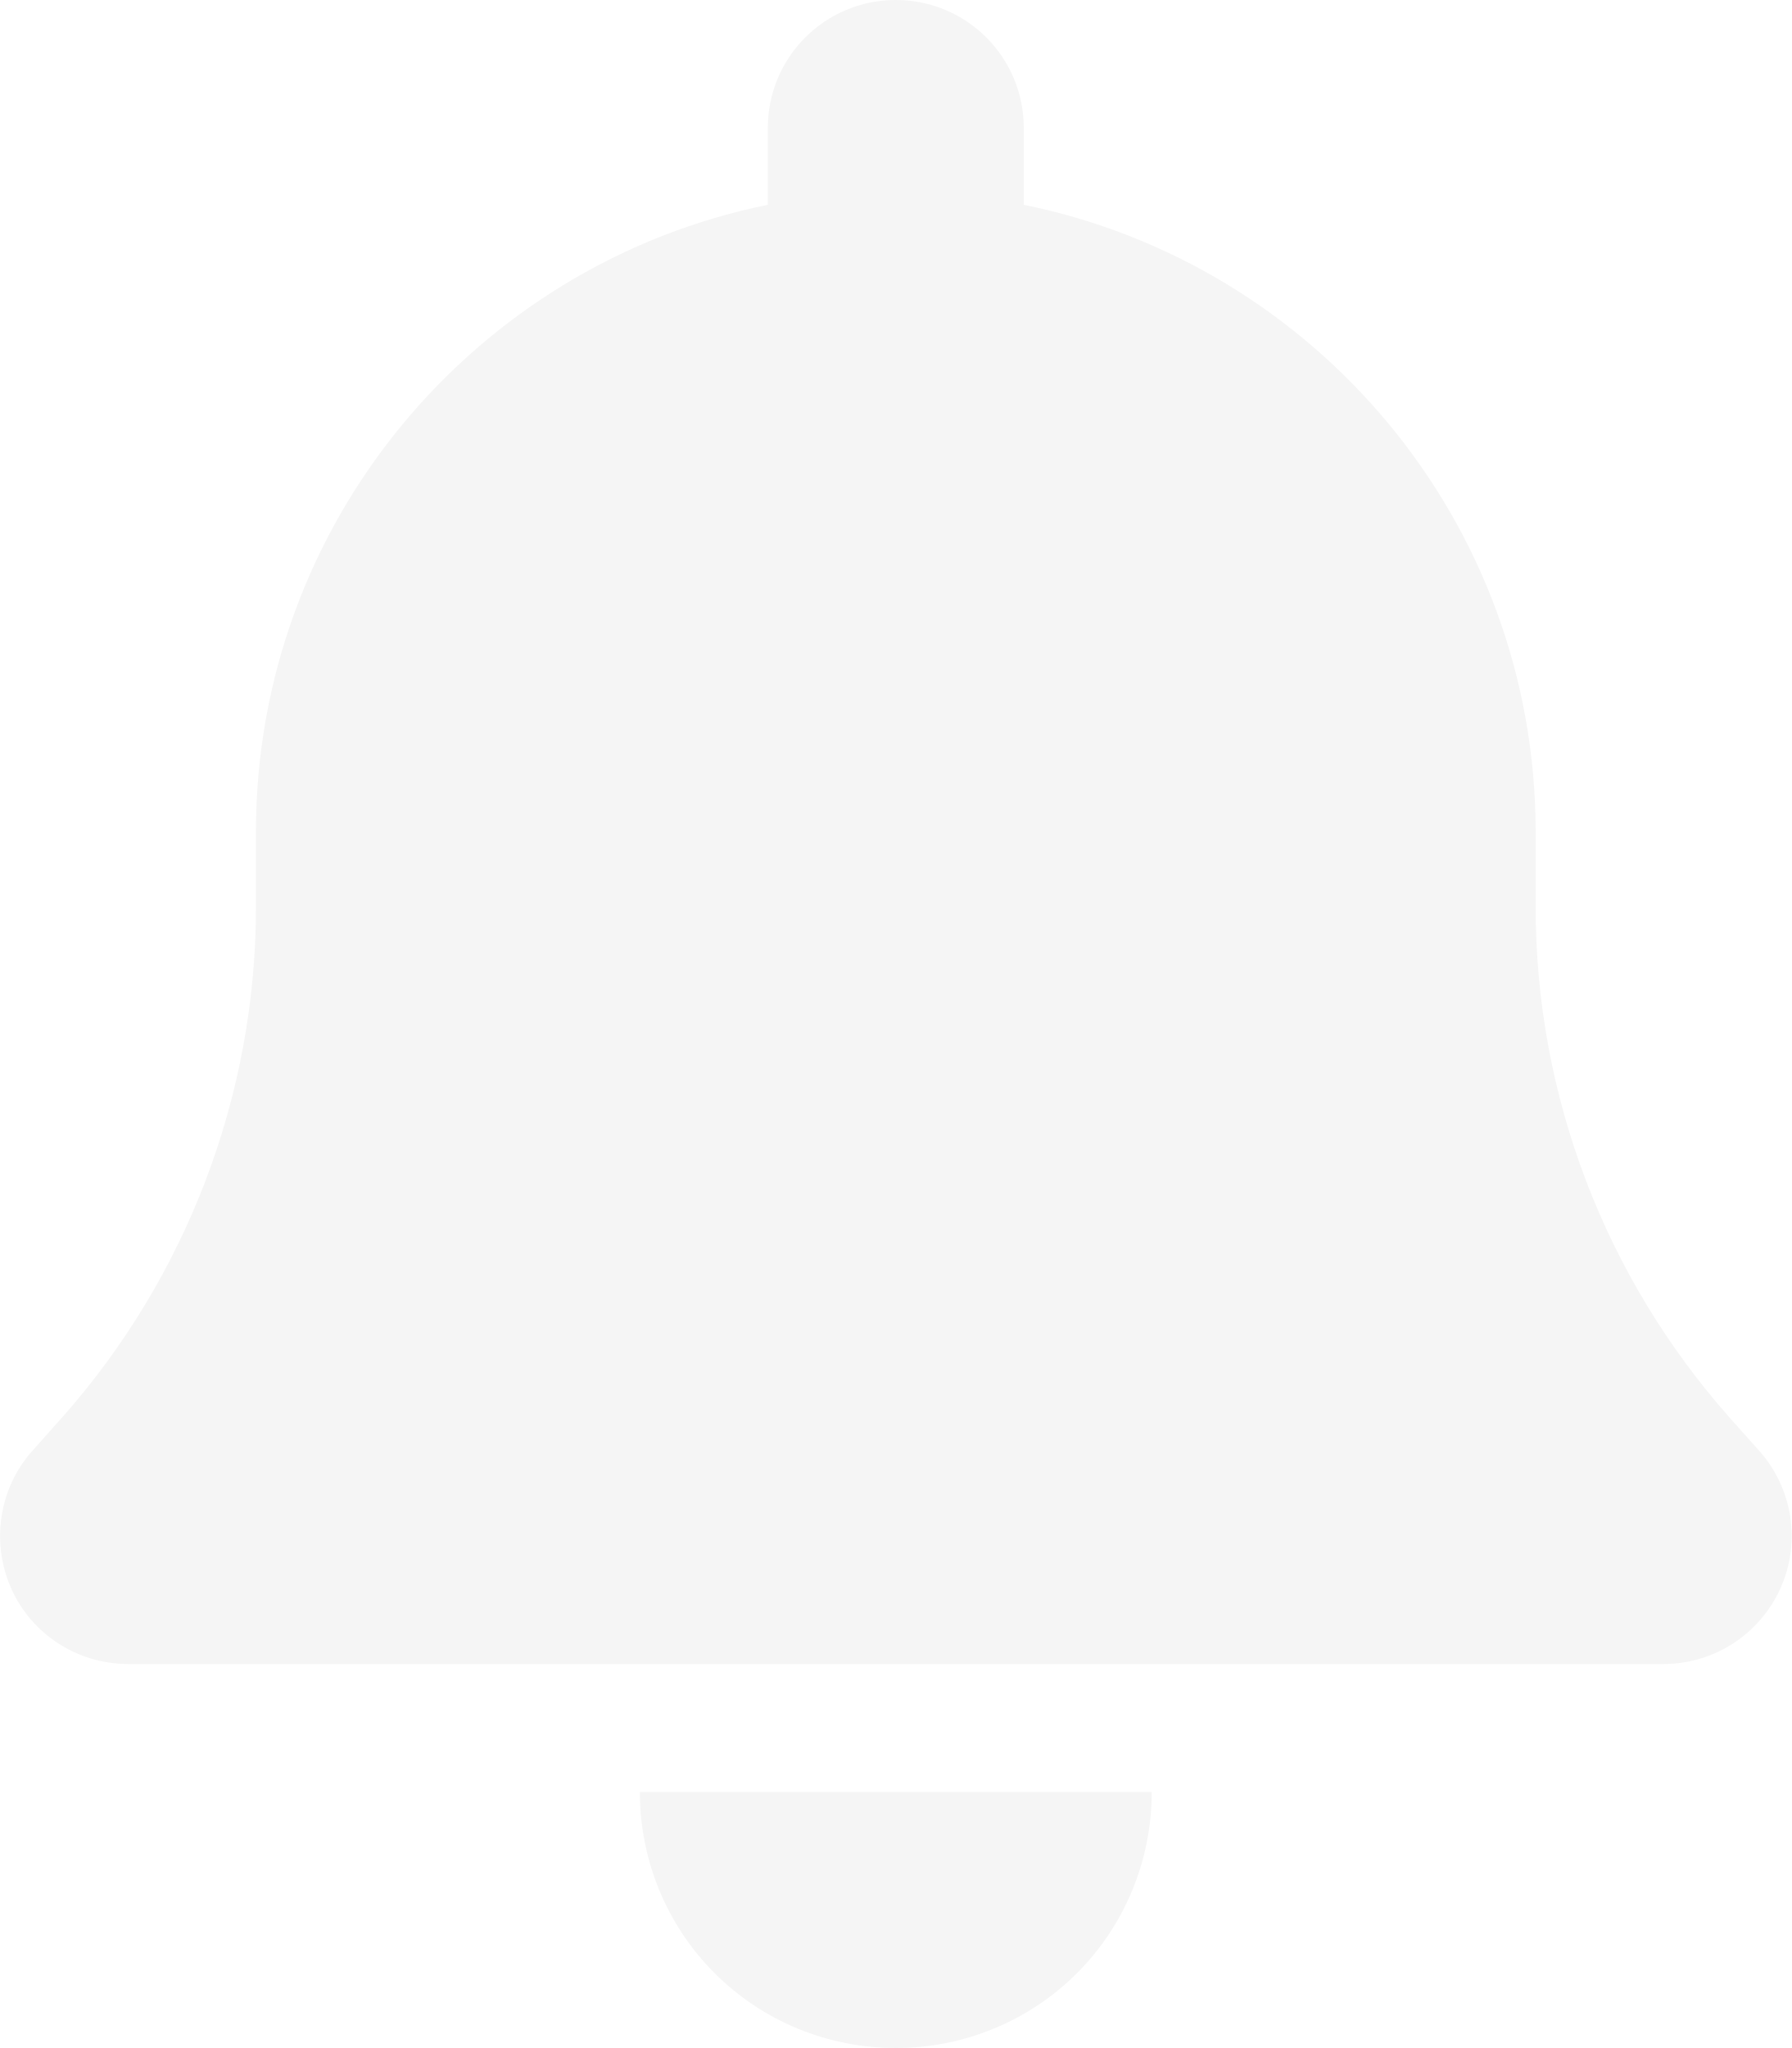
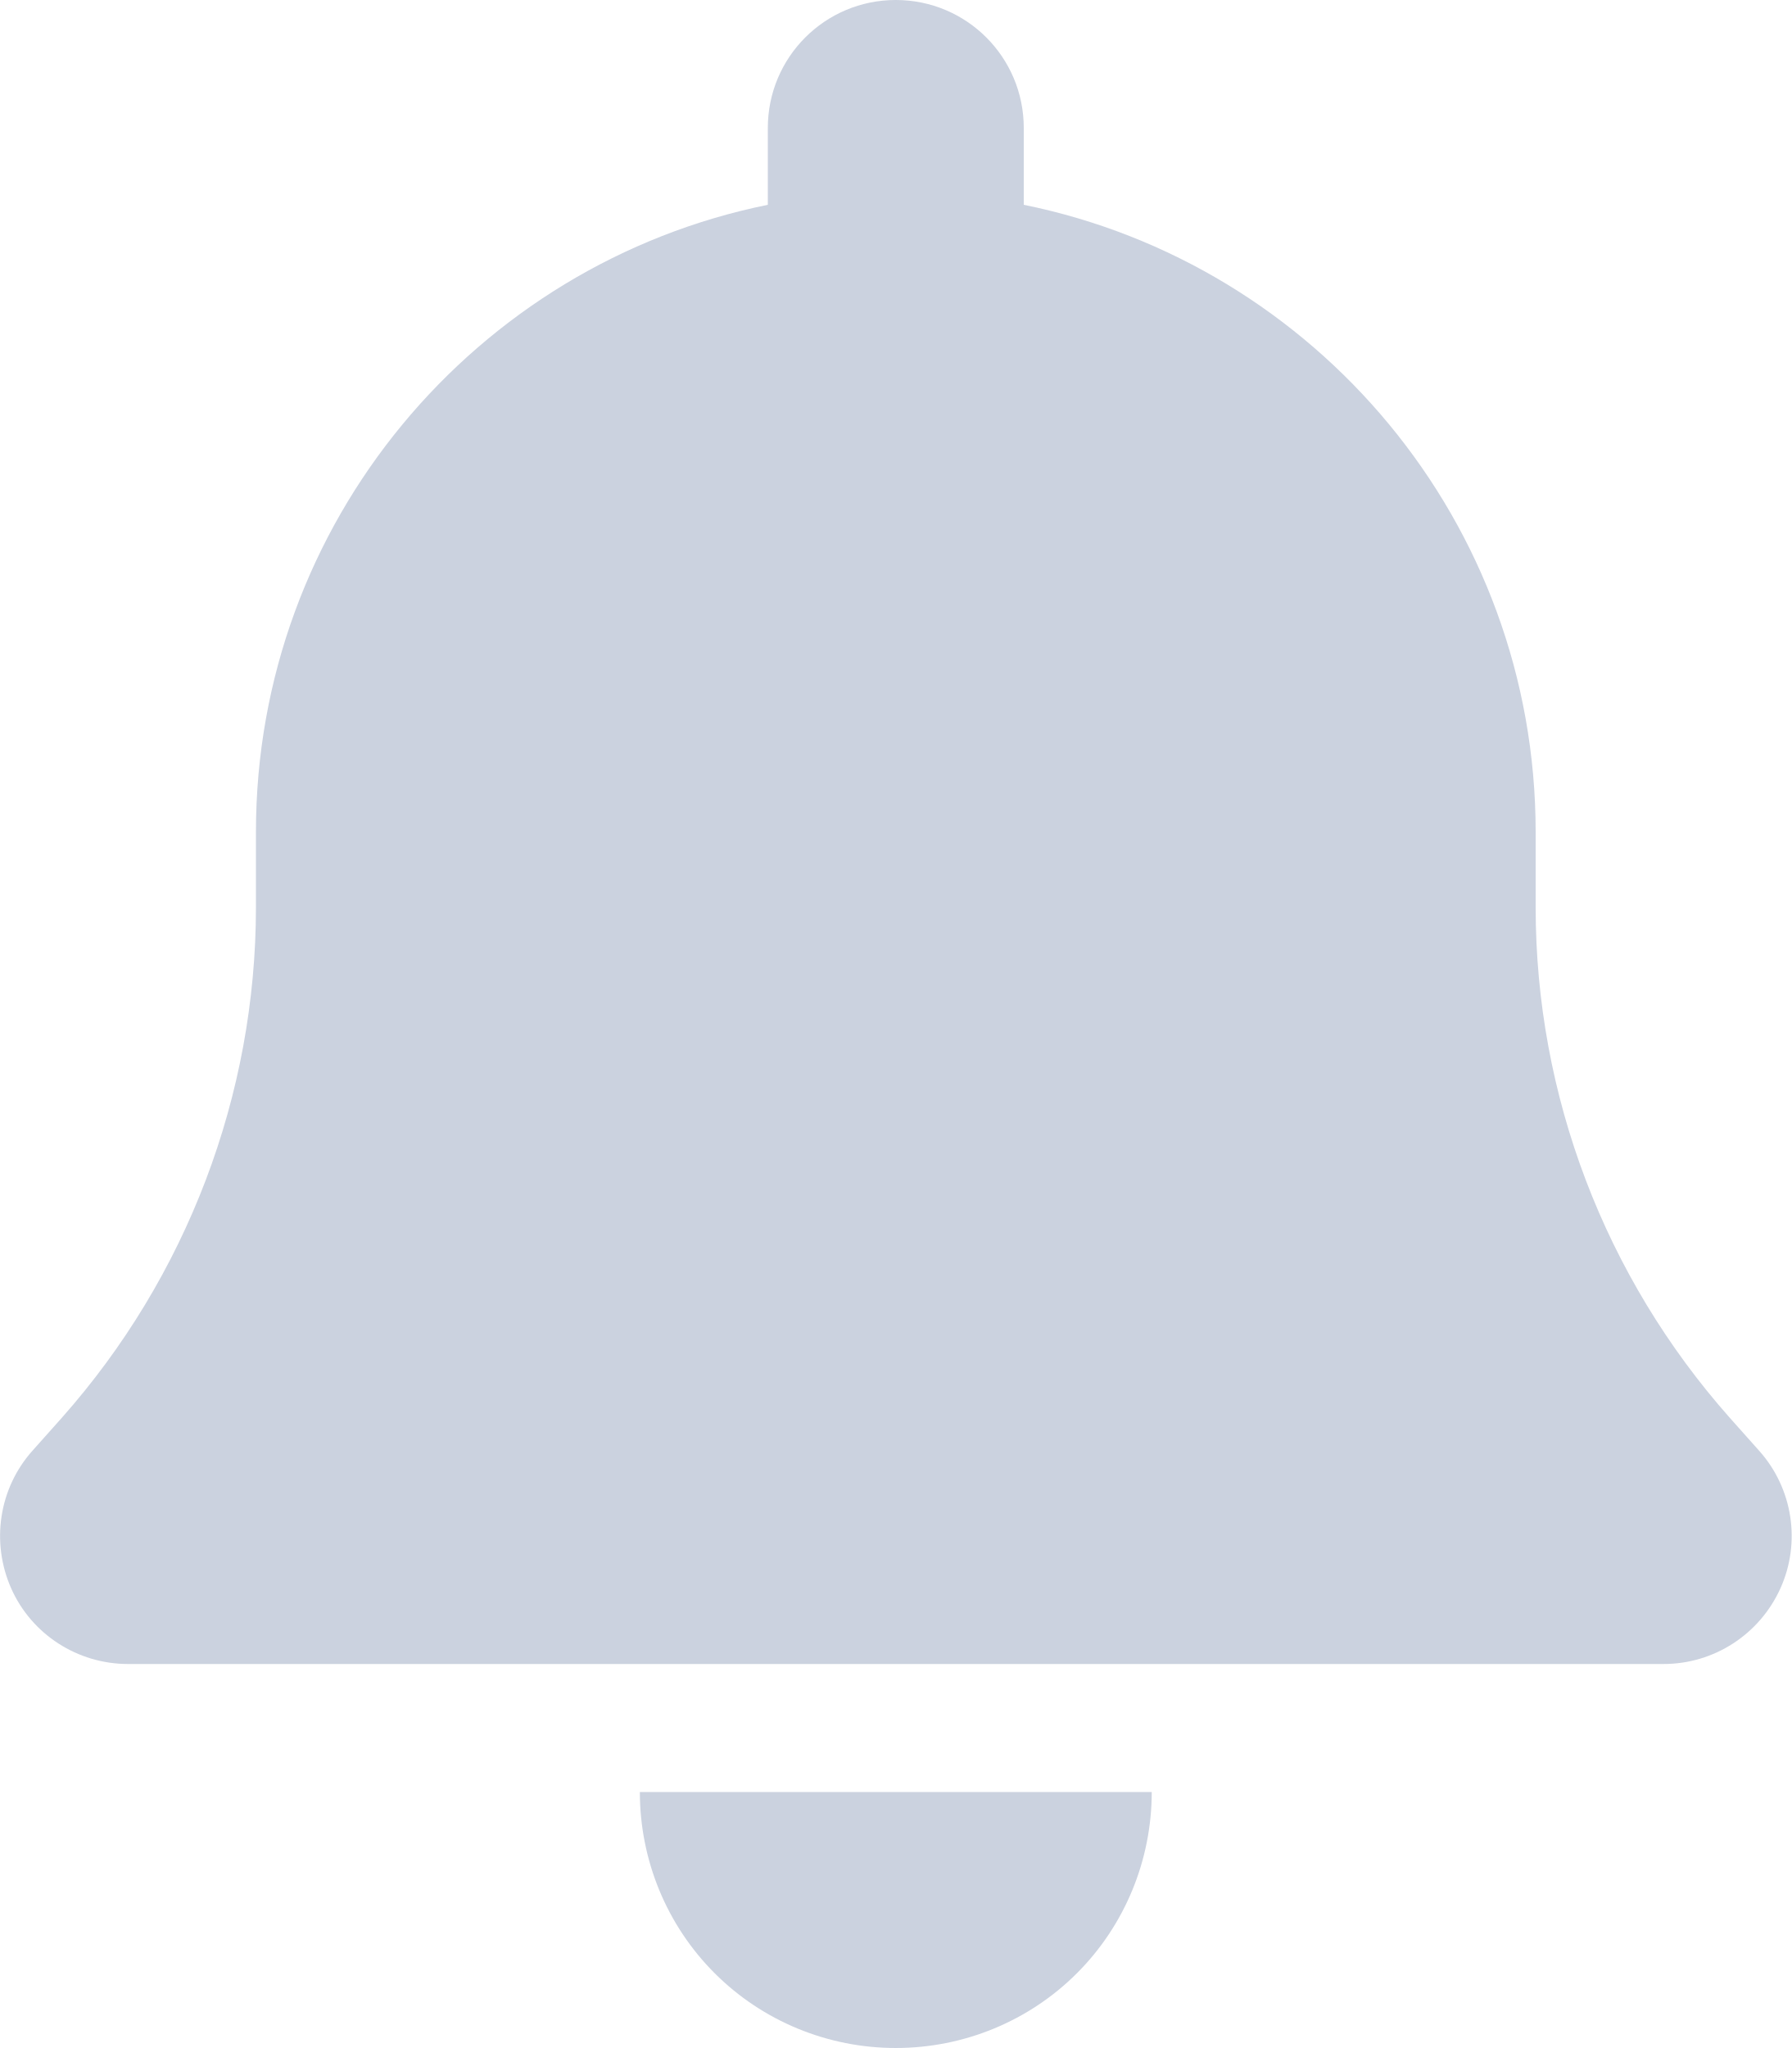
<svg xmlns="http://www.w3.org/2000/svg" viewBox="0 0 448 512">
-   <path fill="#F5F5F5" d="M224 0c-17.7 0-32 14.3-32 32V51.2C119 66 64 130.6 64 208v18.8c0 47-17.3 92.4-48.5 127.6l-7.4 8.3c-8.4 9.4-10.4 22.9-5.3 34.4S19.4 416 32 416H416c12.6 0 24-7.4 29.2-18.9s3.1-25-5.3-34.4l-7.4-8.3C401.3 319.2 384 273.9 384 226.8V208c0-77.4-55-142-128-156.8V32c0-17.7-14.3-32-32-32zm45.3 493.3c12-12 18.7-28.3 18.7-45.3H224 160c0 17 6.7 33.3 18.7 45.3s28.3 18.7 45.3 18.7s33.3-6.7 45.3-18.7z" />
+   <path fill="#CBD2DF" d="M224 0c-17.7 0-32 14.3-32 32V51.2C119 66 64 130.6 64 208v18.8c0 47-17.3 92.4-48.5 127.6l-7.4 8.3c-8.4 9.4-10.4 22.9-5.3 34.4S19.4 416 32 416H416c12.6 0 24-7.4 29.2-18.9s3.1-25-5.3-34.4l-7.4-8.3C401.3 319.2 384 273.9 384 226.8V208c0-77.4-55-142-128-156.8V32c0-17.7-14.3-32-32-32zm45.3 493.3c12-12 18.7-28.3 18.7-45.3H224 160c0 17 6.7 33.3 18.7 45.3s28.3 18.7 45.3 18.7s33.3-6.7 45.3-18.7z" />
</svg>
